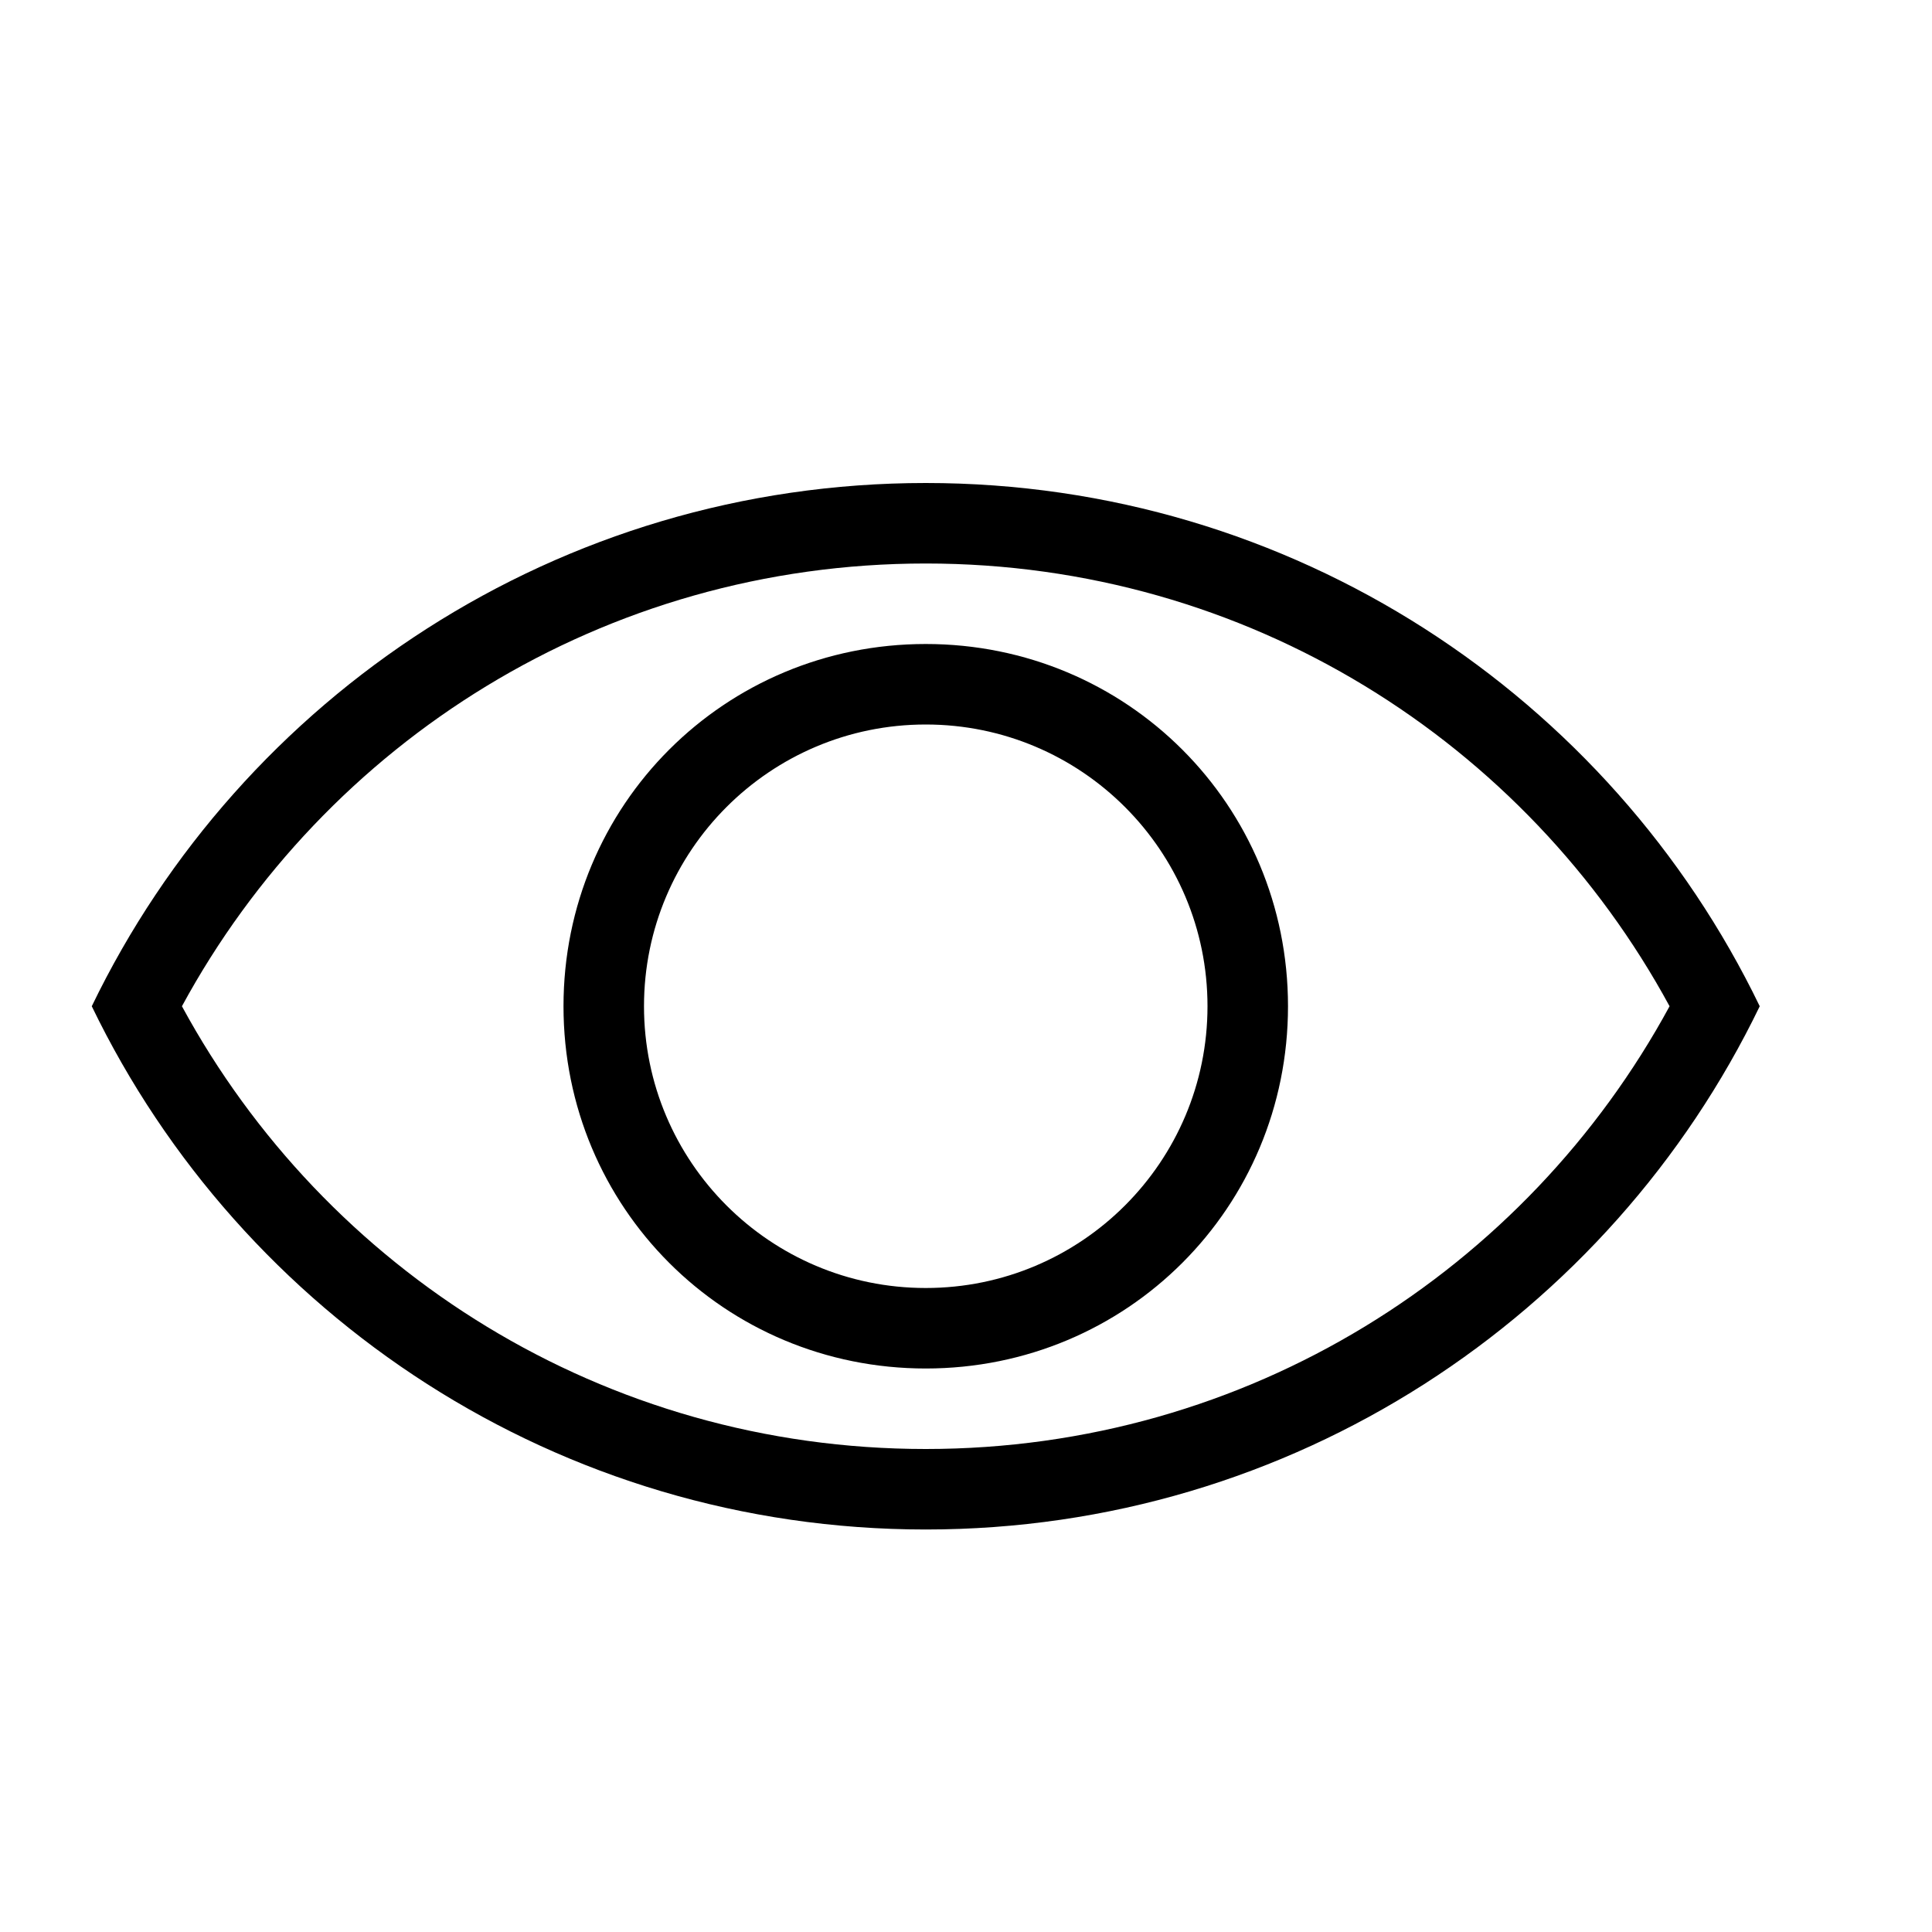
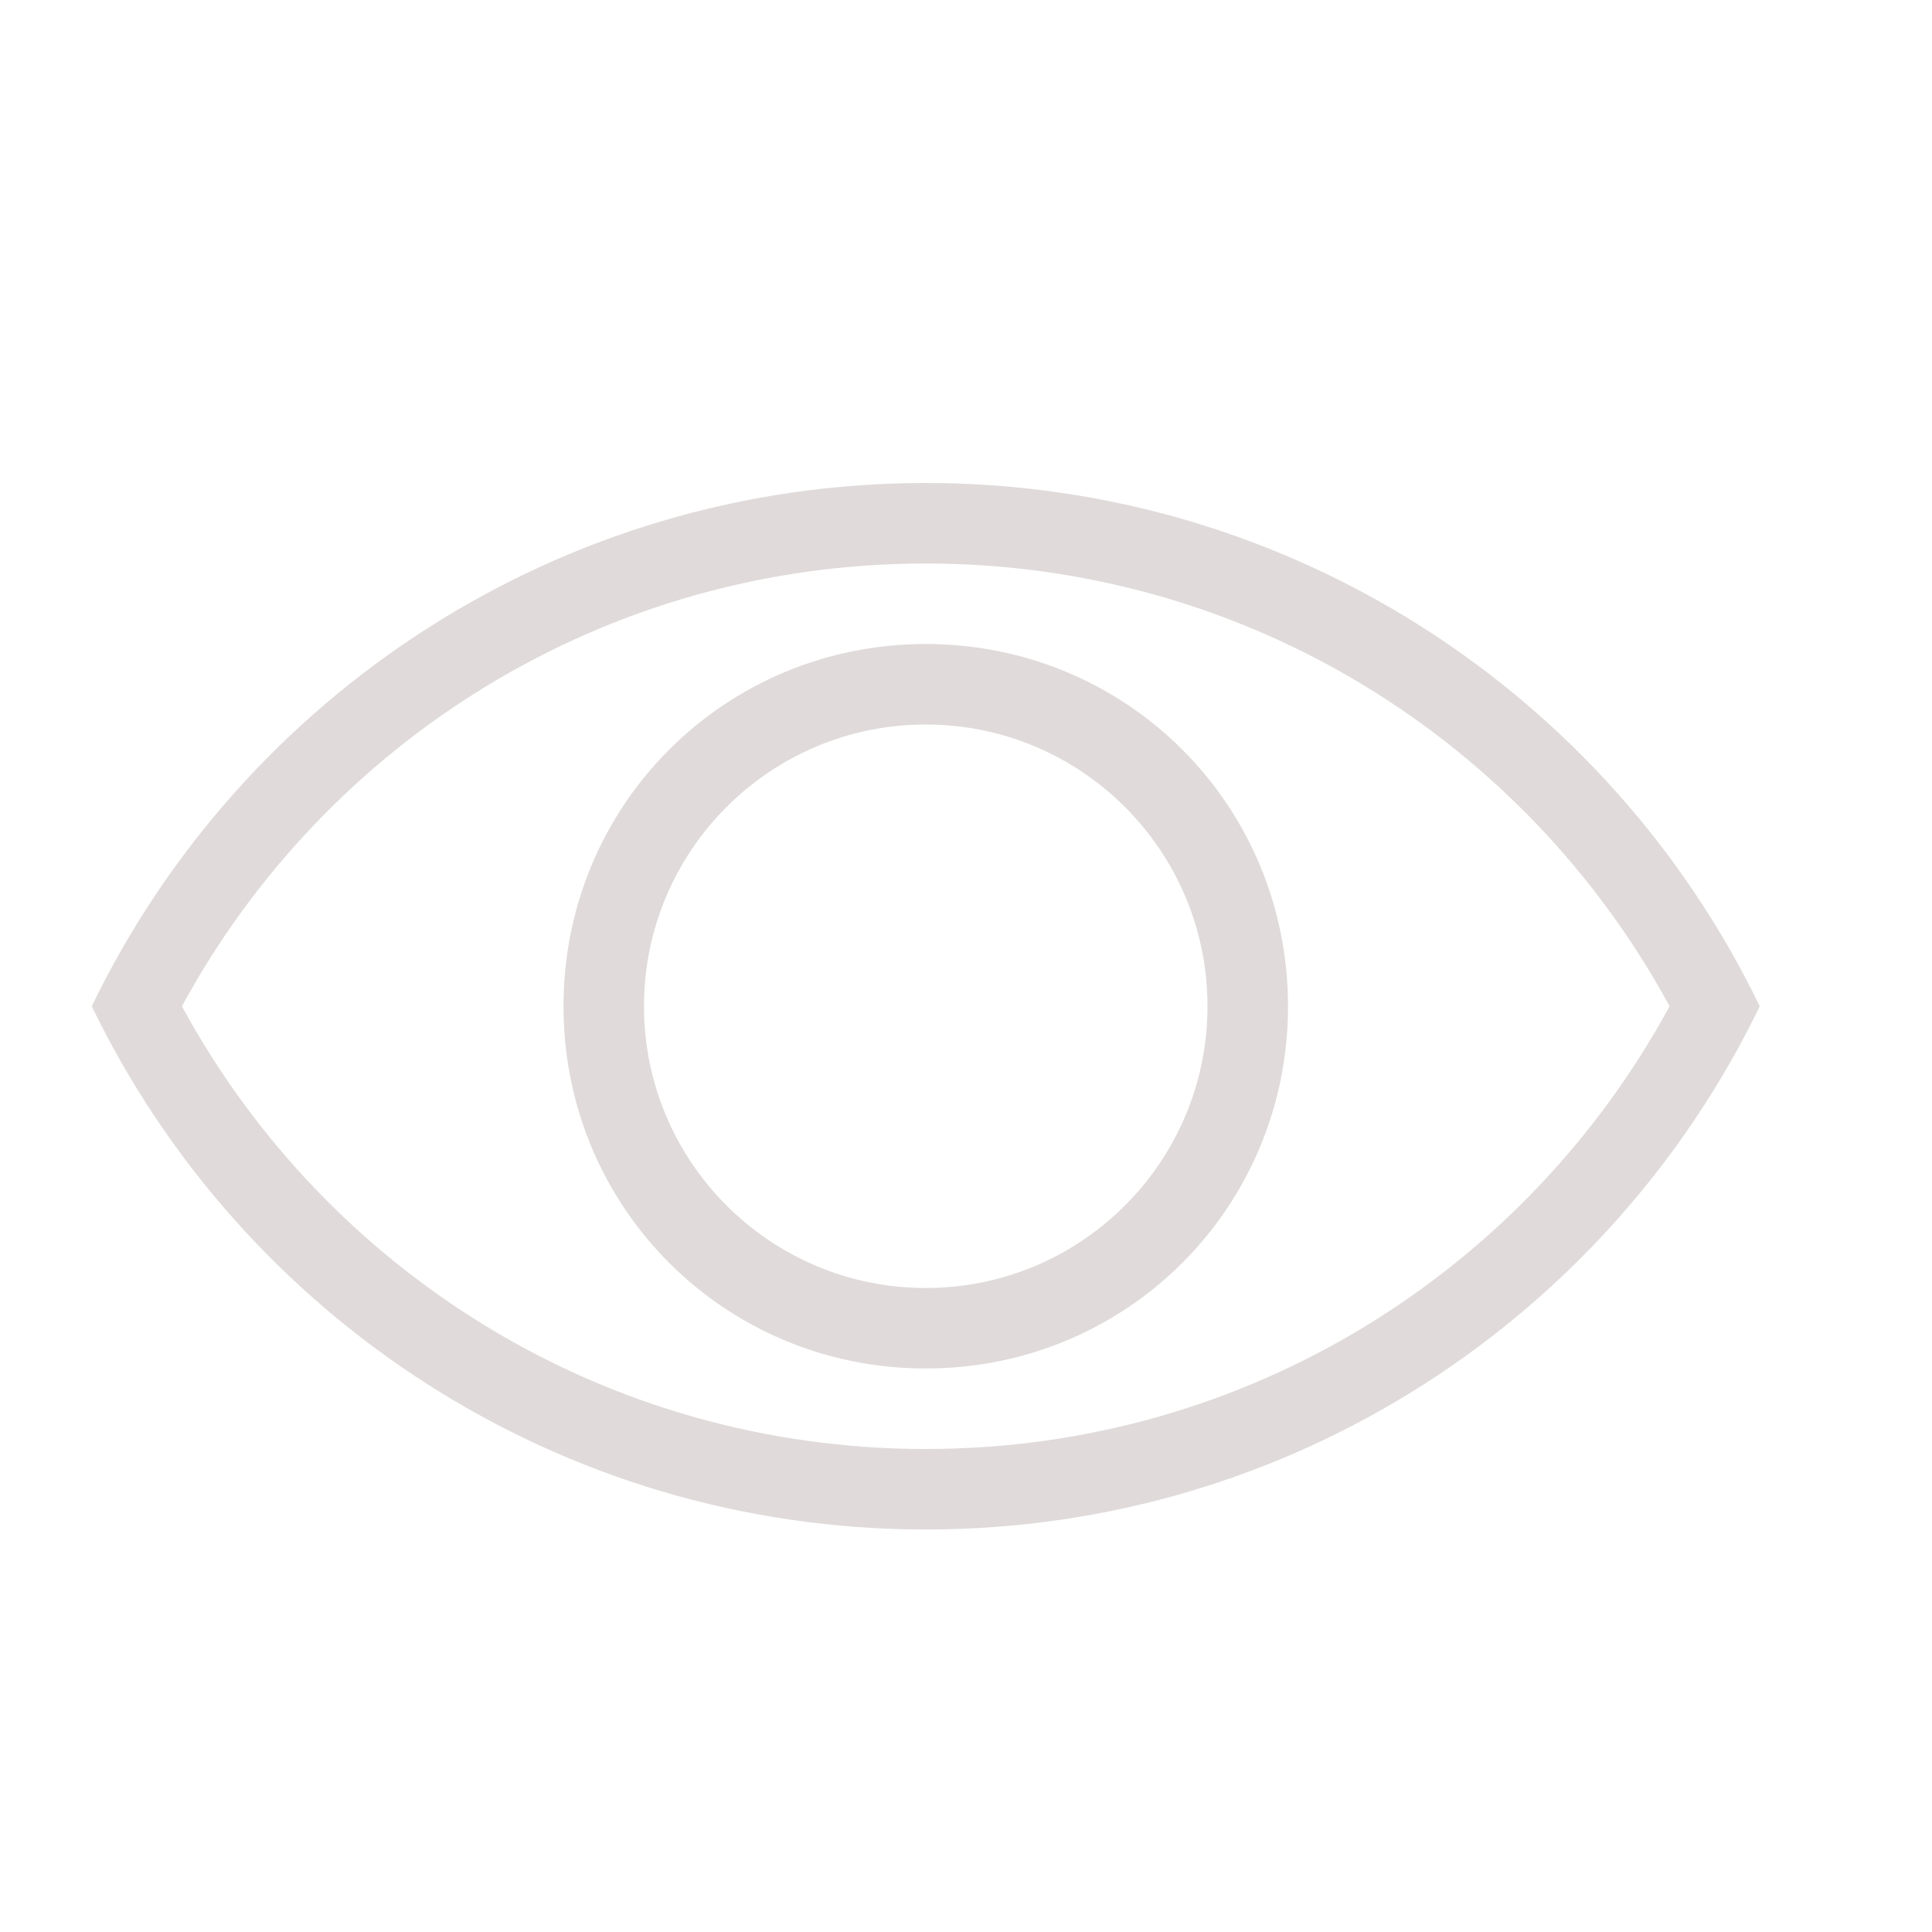
- <svg xmlns="http://www.w3.org/2000/svg" width="1em" height="1em" viewBox="0 0 24 24">
+ <svg xmlns="http://www.w3.org/2000/svg" width="1.5em" height="1.5em" viewBox="0 0 24 24">
  <rect width="24" height="24" fill="none" />
-   <path fill="currentColor" d="M11.5 18c4 0 7.46-2.22 9.24-5.5C18.96 9.22 15.5 7 11.5 7s-7.46 2.22-9.24 5.5C4.04 15.78 7.5 18 11.5 18m0-12c4.56 0 8.5 2.65 10.36 6.5C20 16.35 16.06 19 11.5 19S3 16.35 1.14 12.5C3 8.65 6.94 6 11.5 6m0 2C14 8 16 10 16 12.5S14 17 11.5 17S7 15 7 12.5S9 8 11.5 8m0 1A3.5 3.5 0 0 0 8 12.5a3.5 3.5 0 0 0 3.5 3.5a3.5 3.5 0 0 0 3.5-3.5A3.5 3.5 0 0 0 11.5 9" />
+   <path fill="#c5baba8a" d="M11.5 18c4 0 7.46-2.22 9.24-5.5C18.96 9.22 15.5 7 11.5 7s-7.46 2.22-9.24 5.5C4.04 15.78 7.5 18 11.5 18m0-12c4.56 0 8.5 2.65 10.36 6.5C20 16.35 16.06 19 11.5 19S3 16.35 1.14 12.5C3 8.65 6.94 6 11.5 6m0 2C14 8 16 10 16 12.5S14 17 11.5 17S7 15 7 12.5S9 8 11.5 8m0 1A3.5 3.5 0 0 0 8 12.5a3.5 3.5 0 0 0 3.5 3.5a3.5 3.5 0 0 0 3.5-3.5A3.5 3.5 0 0 0 11.5 9" />
</svg>
